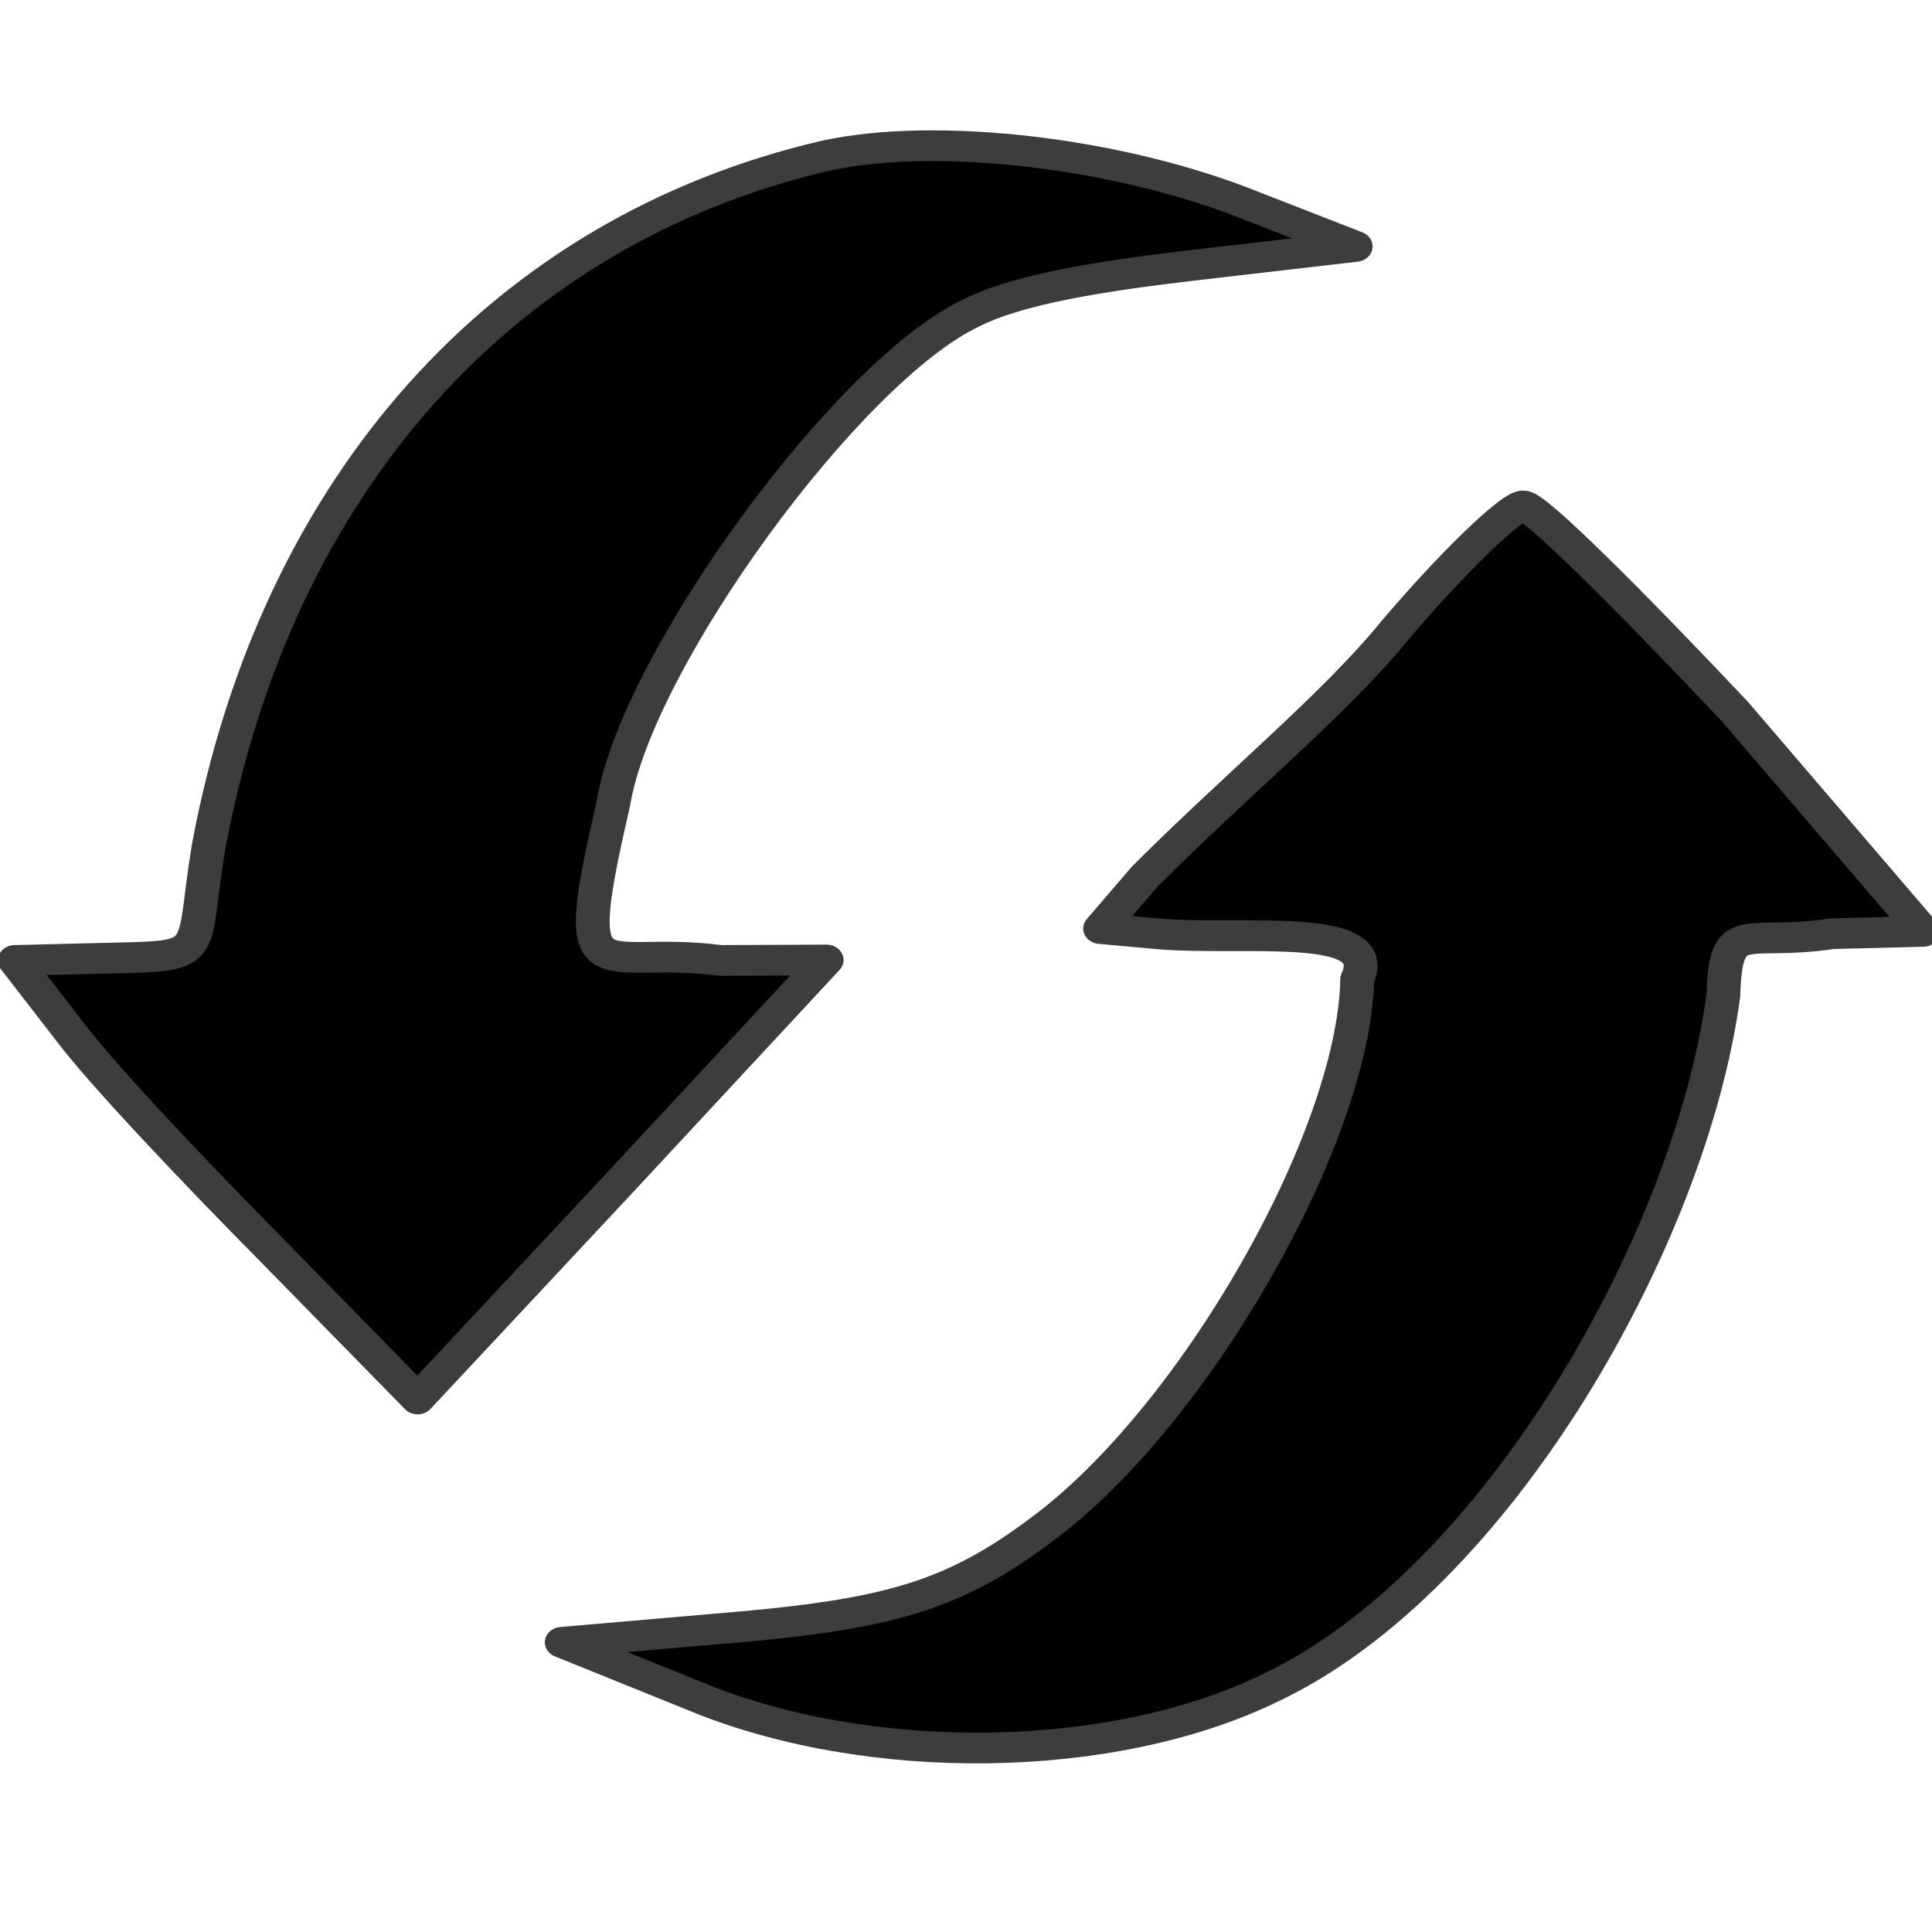
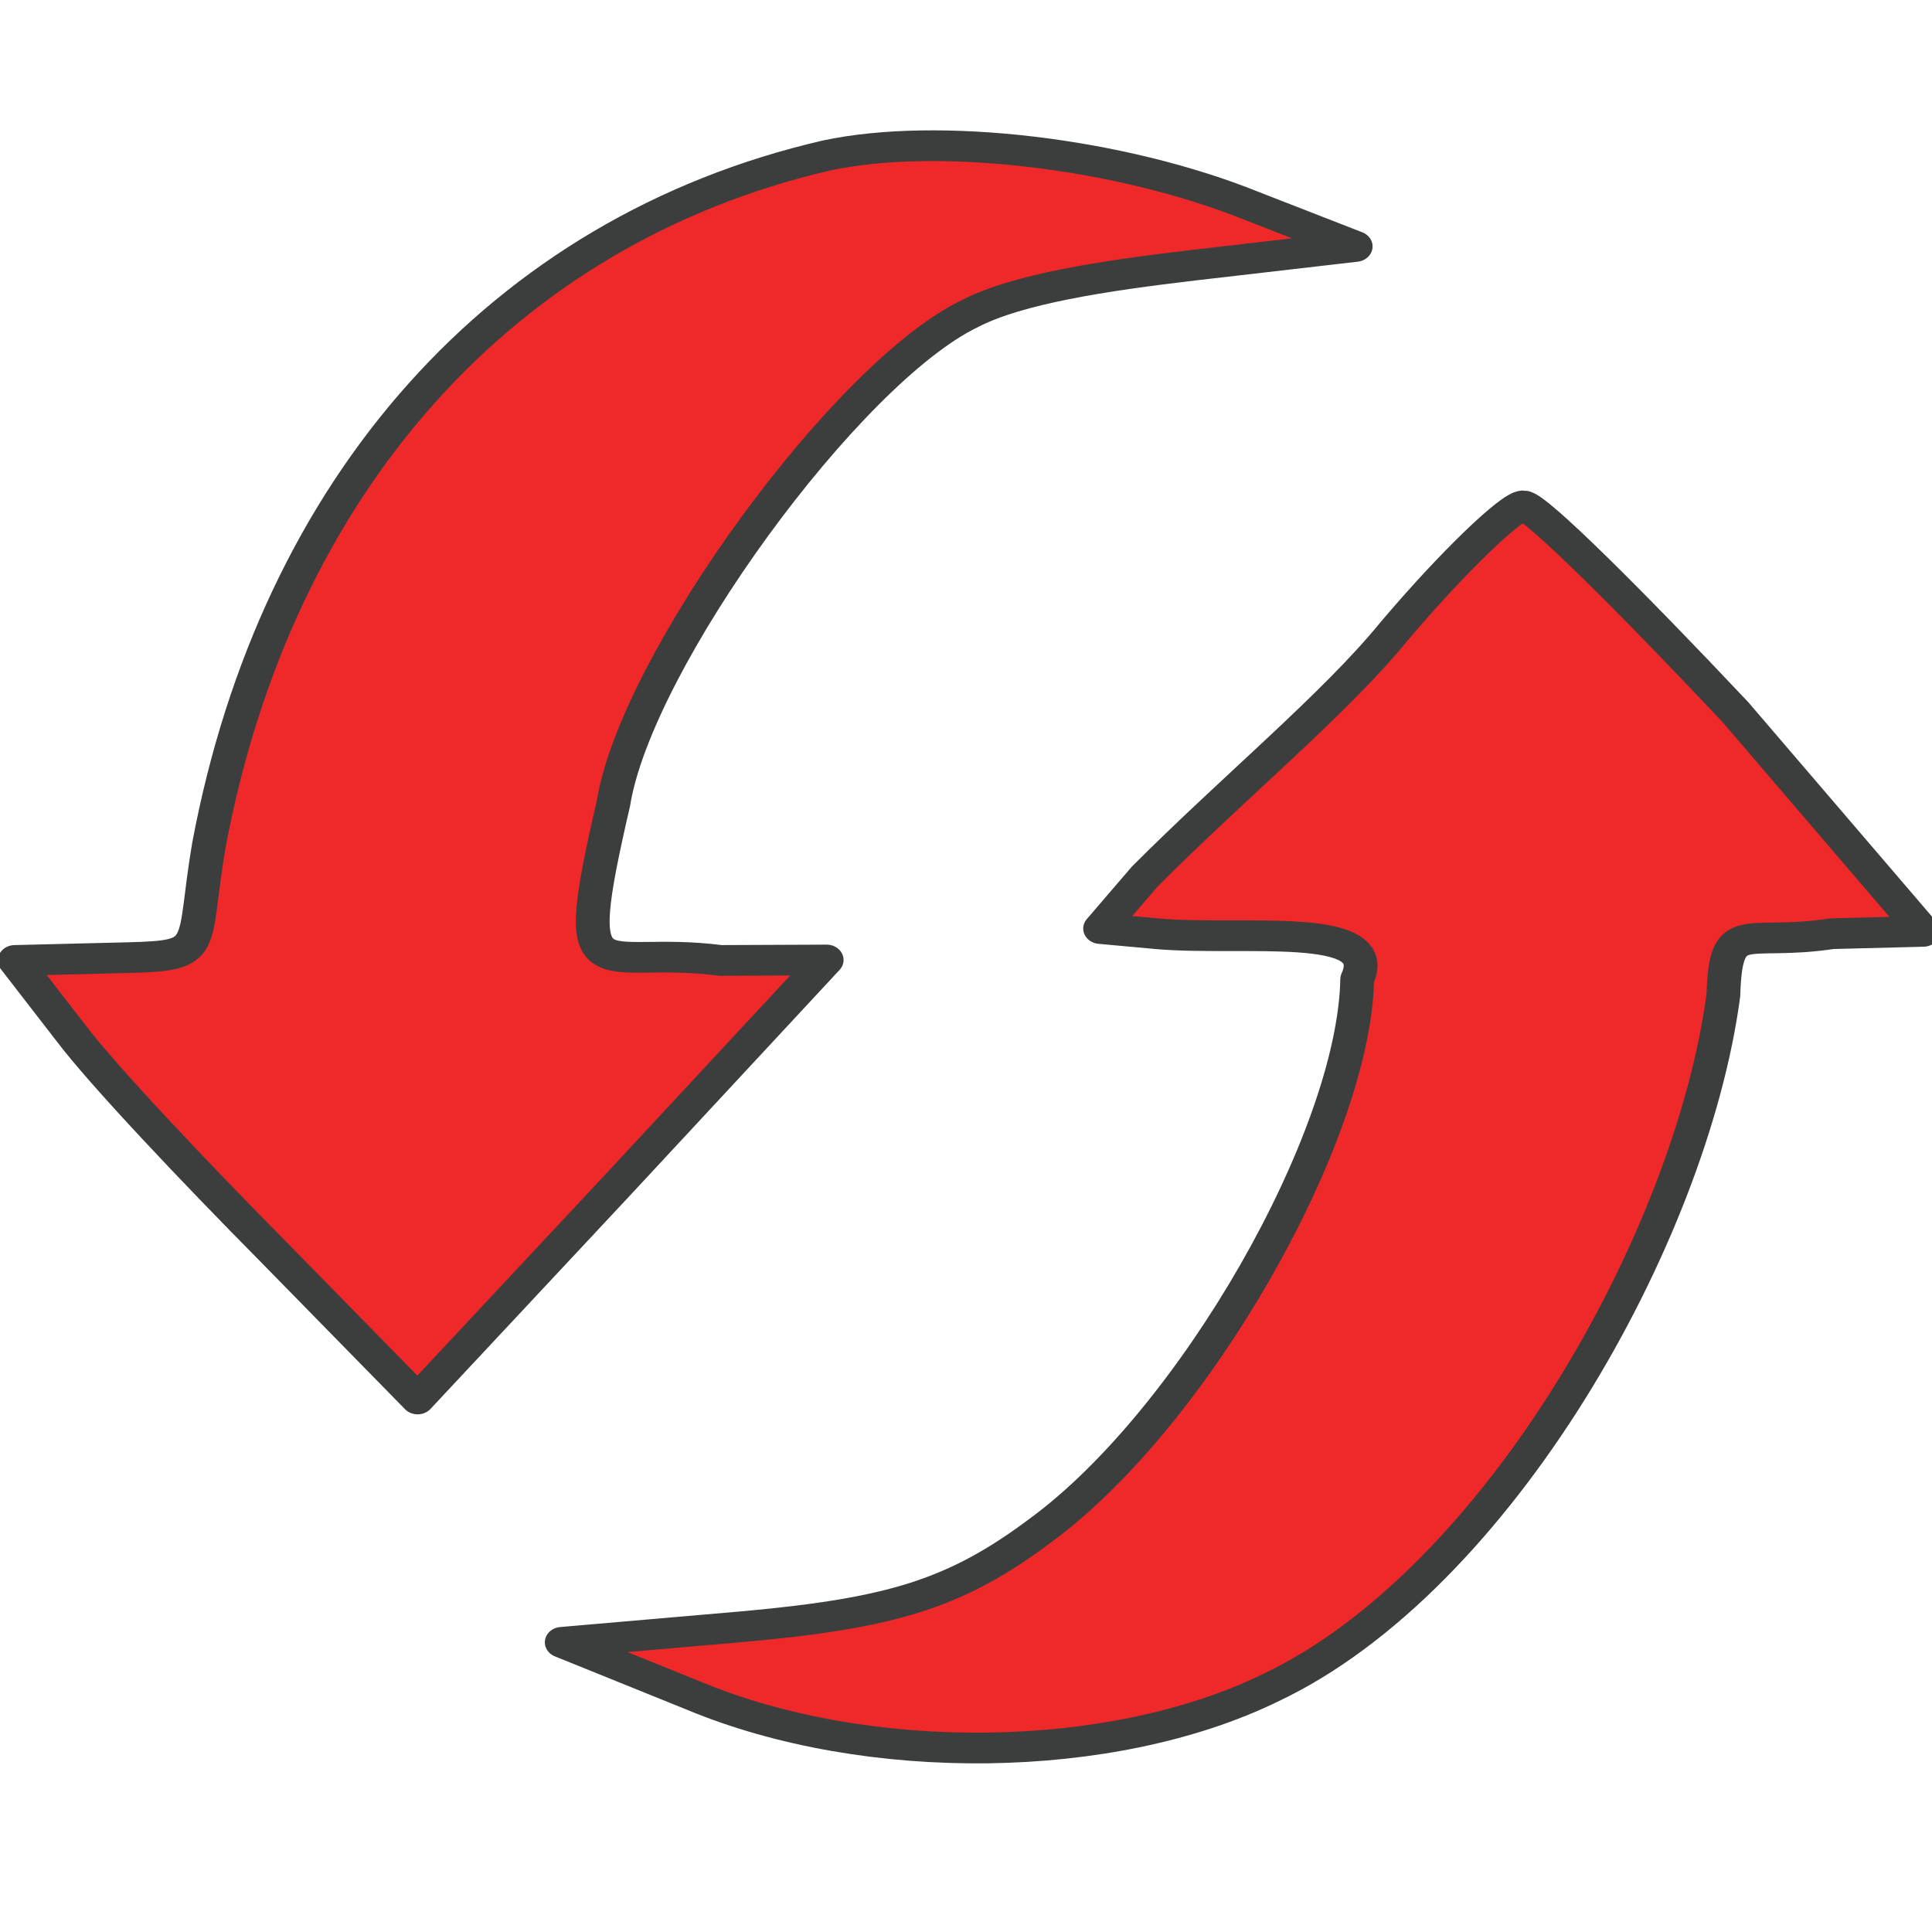
<svg xmlns="http://www.w3.org/2000/svg" version="1.0" width="30" height="30" viewBox="0 0 24 24" preserveAspectRatio="xMidYMid meet" id="svg2">
  <defs id="defs14" />
-   <g transform="matrix(0.04570193,0,0,-0.04570193,-2.970105,27.33809)" id="g6" style="fill:#000000;stroke:none">
+   <g transform="matrix(0.04570193,0,0,-0.04570193,-2.970105,27.33809)" id="g6" style="fill:#ef2929;stroke:none">
    <g id="g4142" transform="matrix(1,0,0,0.9093523,0,27.13382)">
      <path id="path8" d="M 289.61,581.485 C 201.686,559.104 140.139,483.17 121.755,375.263 116.959,344.089 121.989,342.322 99.616,341.718 L 69,340.892 84.187,319.311 c 8.792,-12.789 33.571,-41.564 55.153,-65.544 l 39.166,-43.962 54.353,63.945 56.832,67.277 -28.856,-0.135 c -33.571,4.796 -41.726,-12.986 -29.098,47.016 6.179,42.283 63.469,128.833 97.04,146.418 12.924,7.275 35.969,11.19 60.748,14.388 l 43.962,5.595 -27.976,11.99 c -35.969,15.986 -85.526,22.381 -115.9,15.187 z" style="stroke:#3c3e3e;stroke-opacity:1;stroke-width:9.178;stroke-miterlimit:4;stroke-dasharray:none;stroke-linejoin:round" />
      <path id="path10" d="m 443.877,439.207 c -15.986,-21.581 -43.324,-46.333 -67.735,-73.249 l -12.132,-15.533 c 0,0 0,0 15.329,-1.54 23.064,-2.317 61.987,4.158 54.551,-13.606 -0.799,-47.159 -44.366,-131.069 -85.93,-164.64 -23.18,-19.183 -40.765,-24.779 -79.931,-28.775 l -50.357,-4.796 35.969,-15.986 c 47.159,-21.581 113.502,-20.782 156.665,2.398 61.547,31.972 114.329,134.32 123.121,207.058 0.665,23.521 5.568,14.352 29.548,18.348 l 24.779,0.692 -51.156,65.651 c -28.775,33.571 -54.353,61.547 -57.55,61.547 -3.197,0 -19.183,-16.786 -35.17,-37.568 z" style="stroke-width:9.178;stroke-miterlimit:4;stroke-dasharray:none;stroke:#3c3e3e;stroke-opacity:1;stroke-linejoin:round" />
    </g>
  </g>
</svg>
